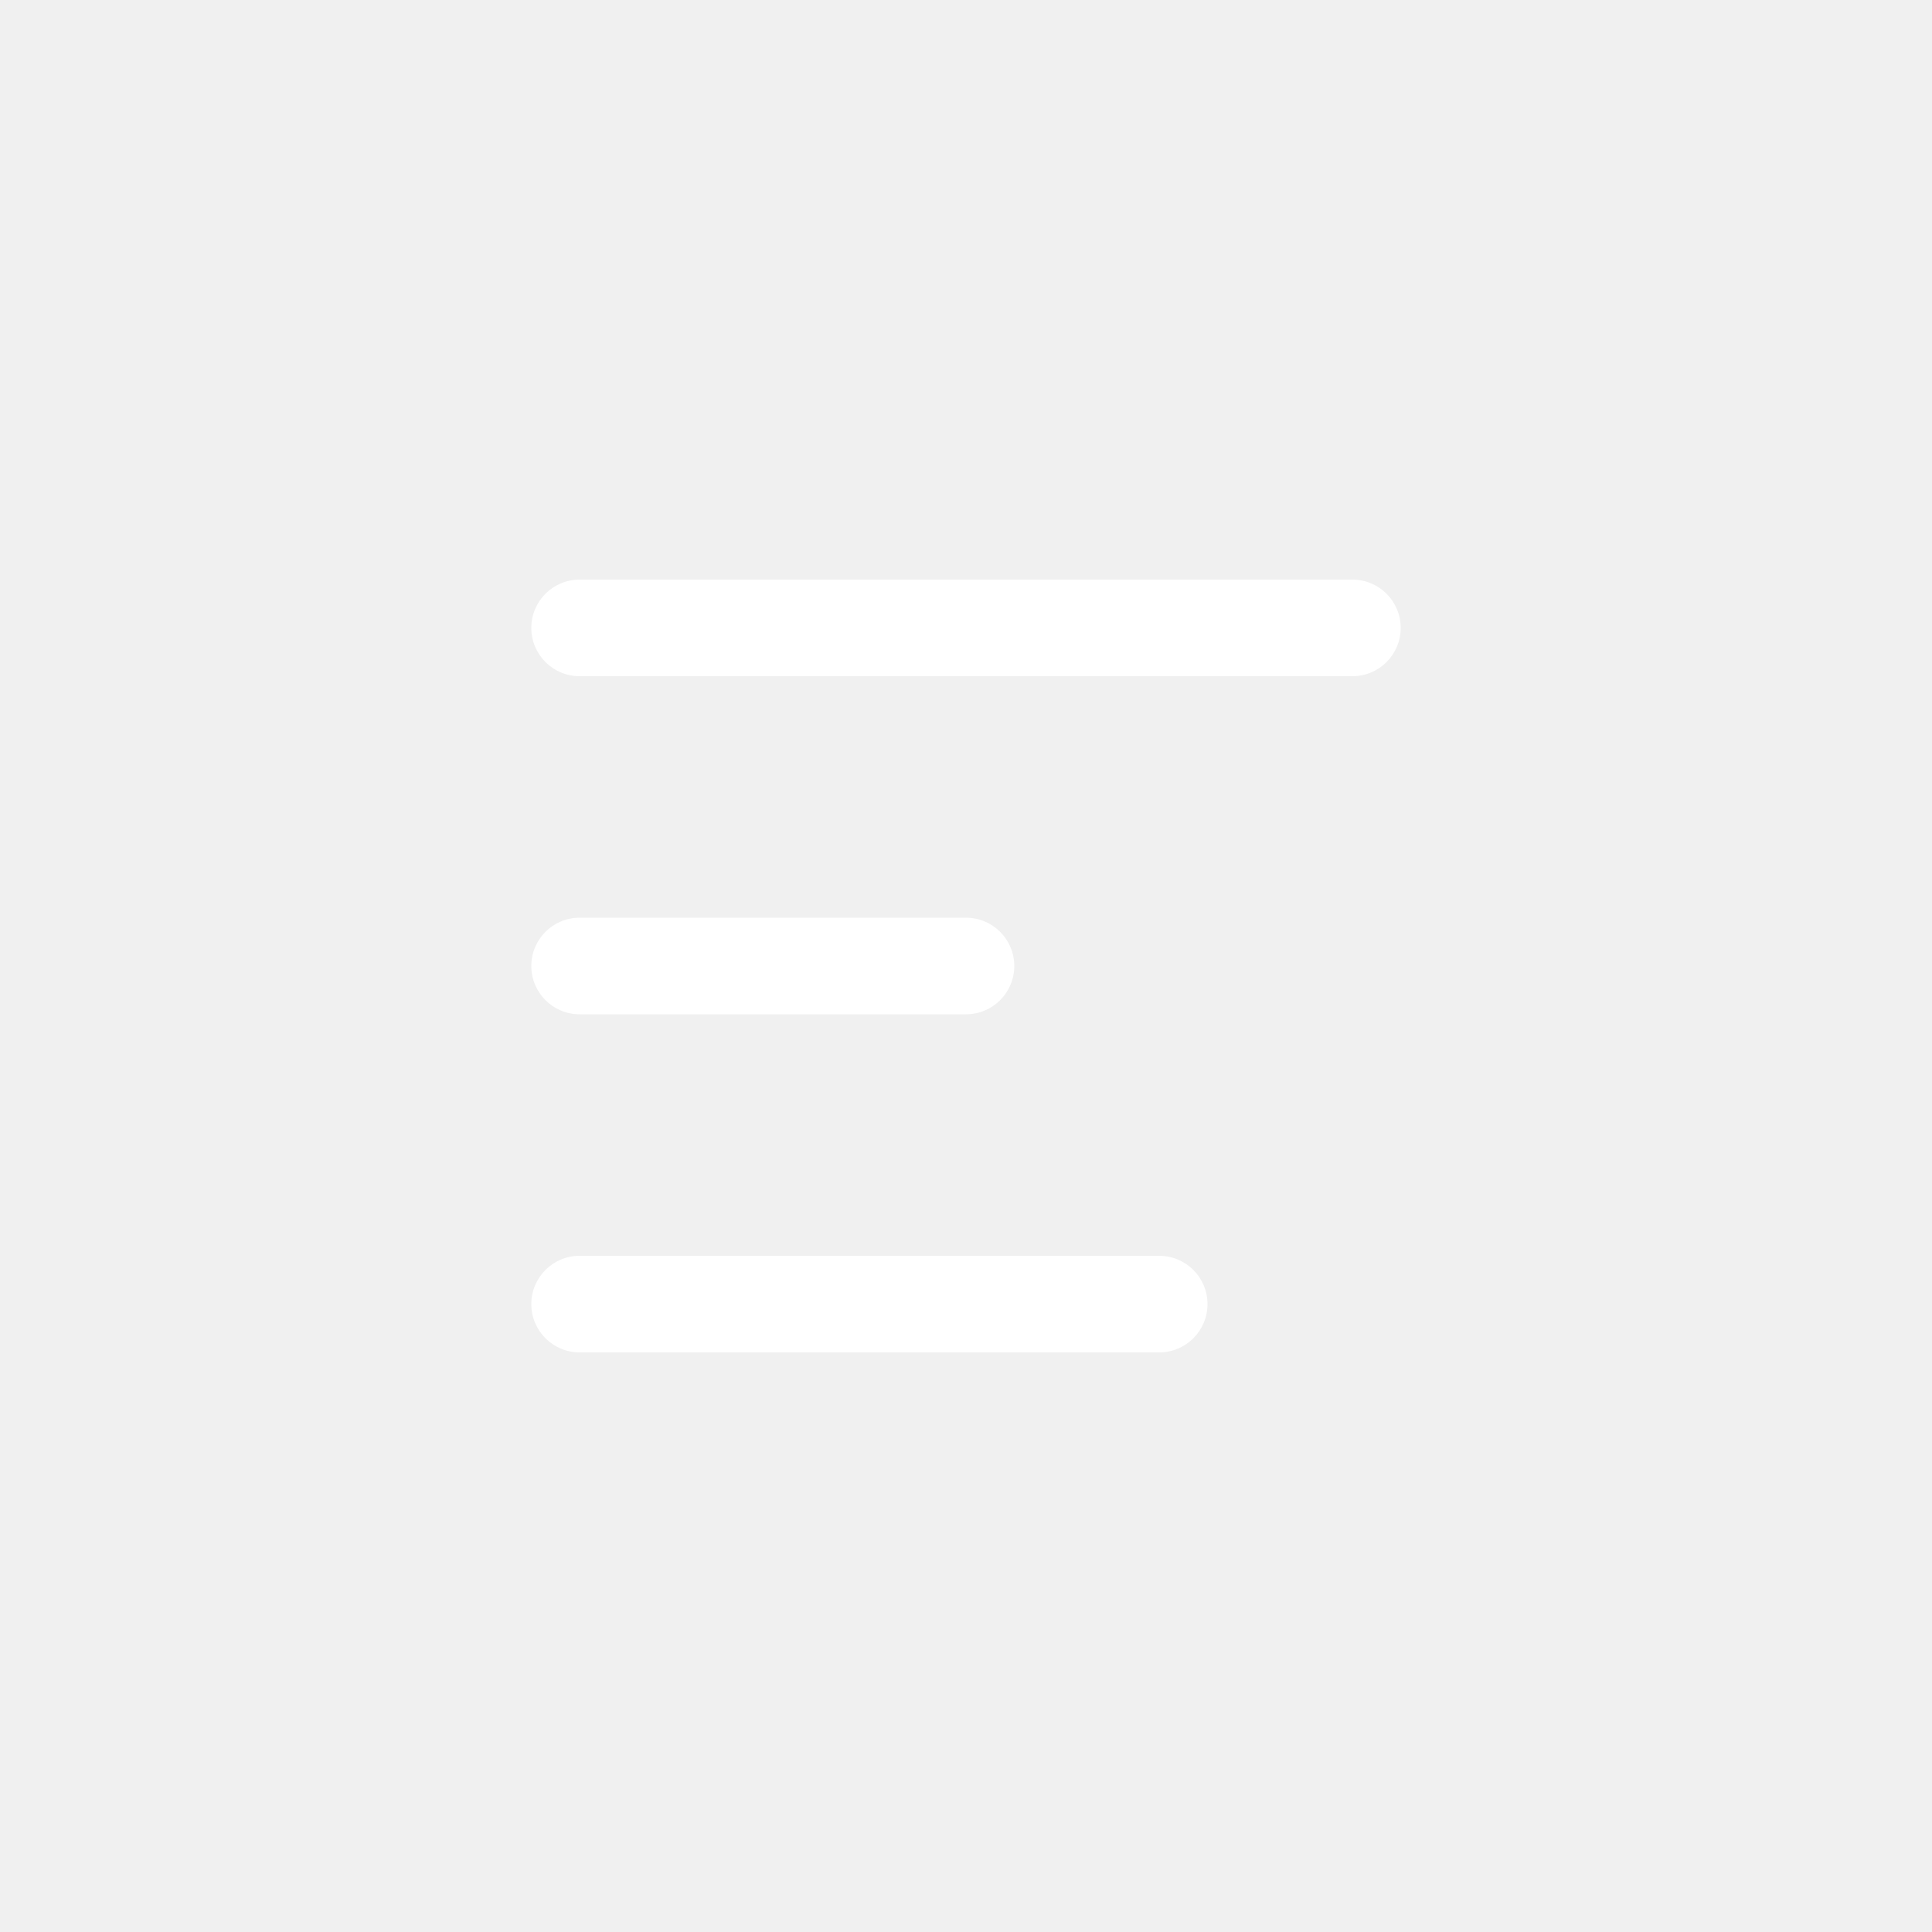
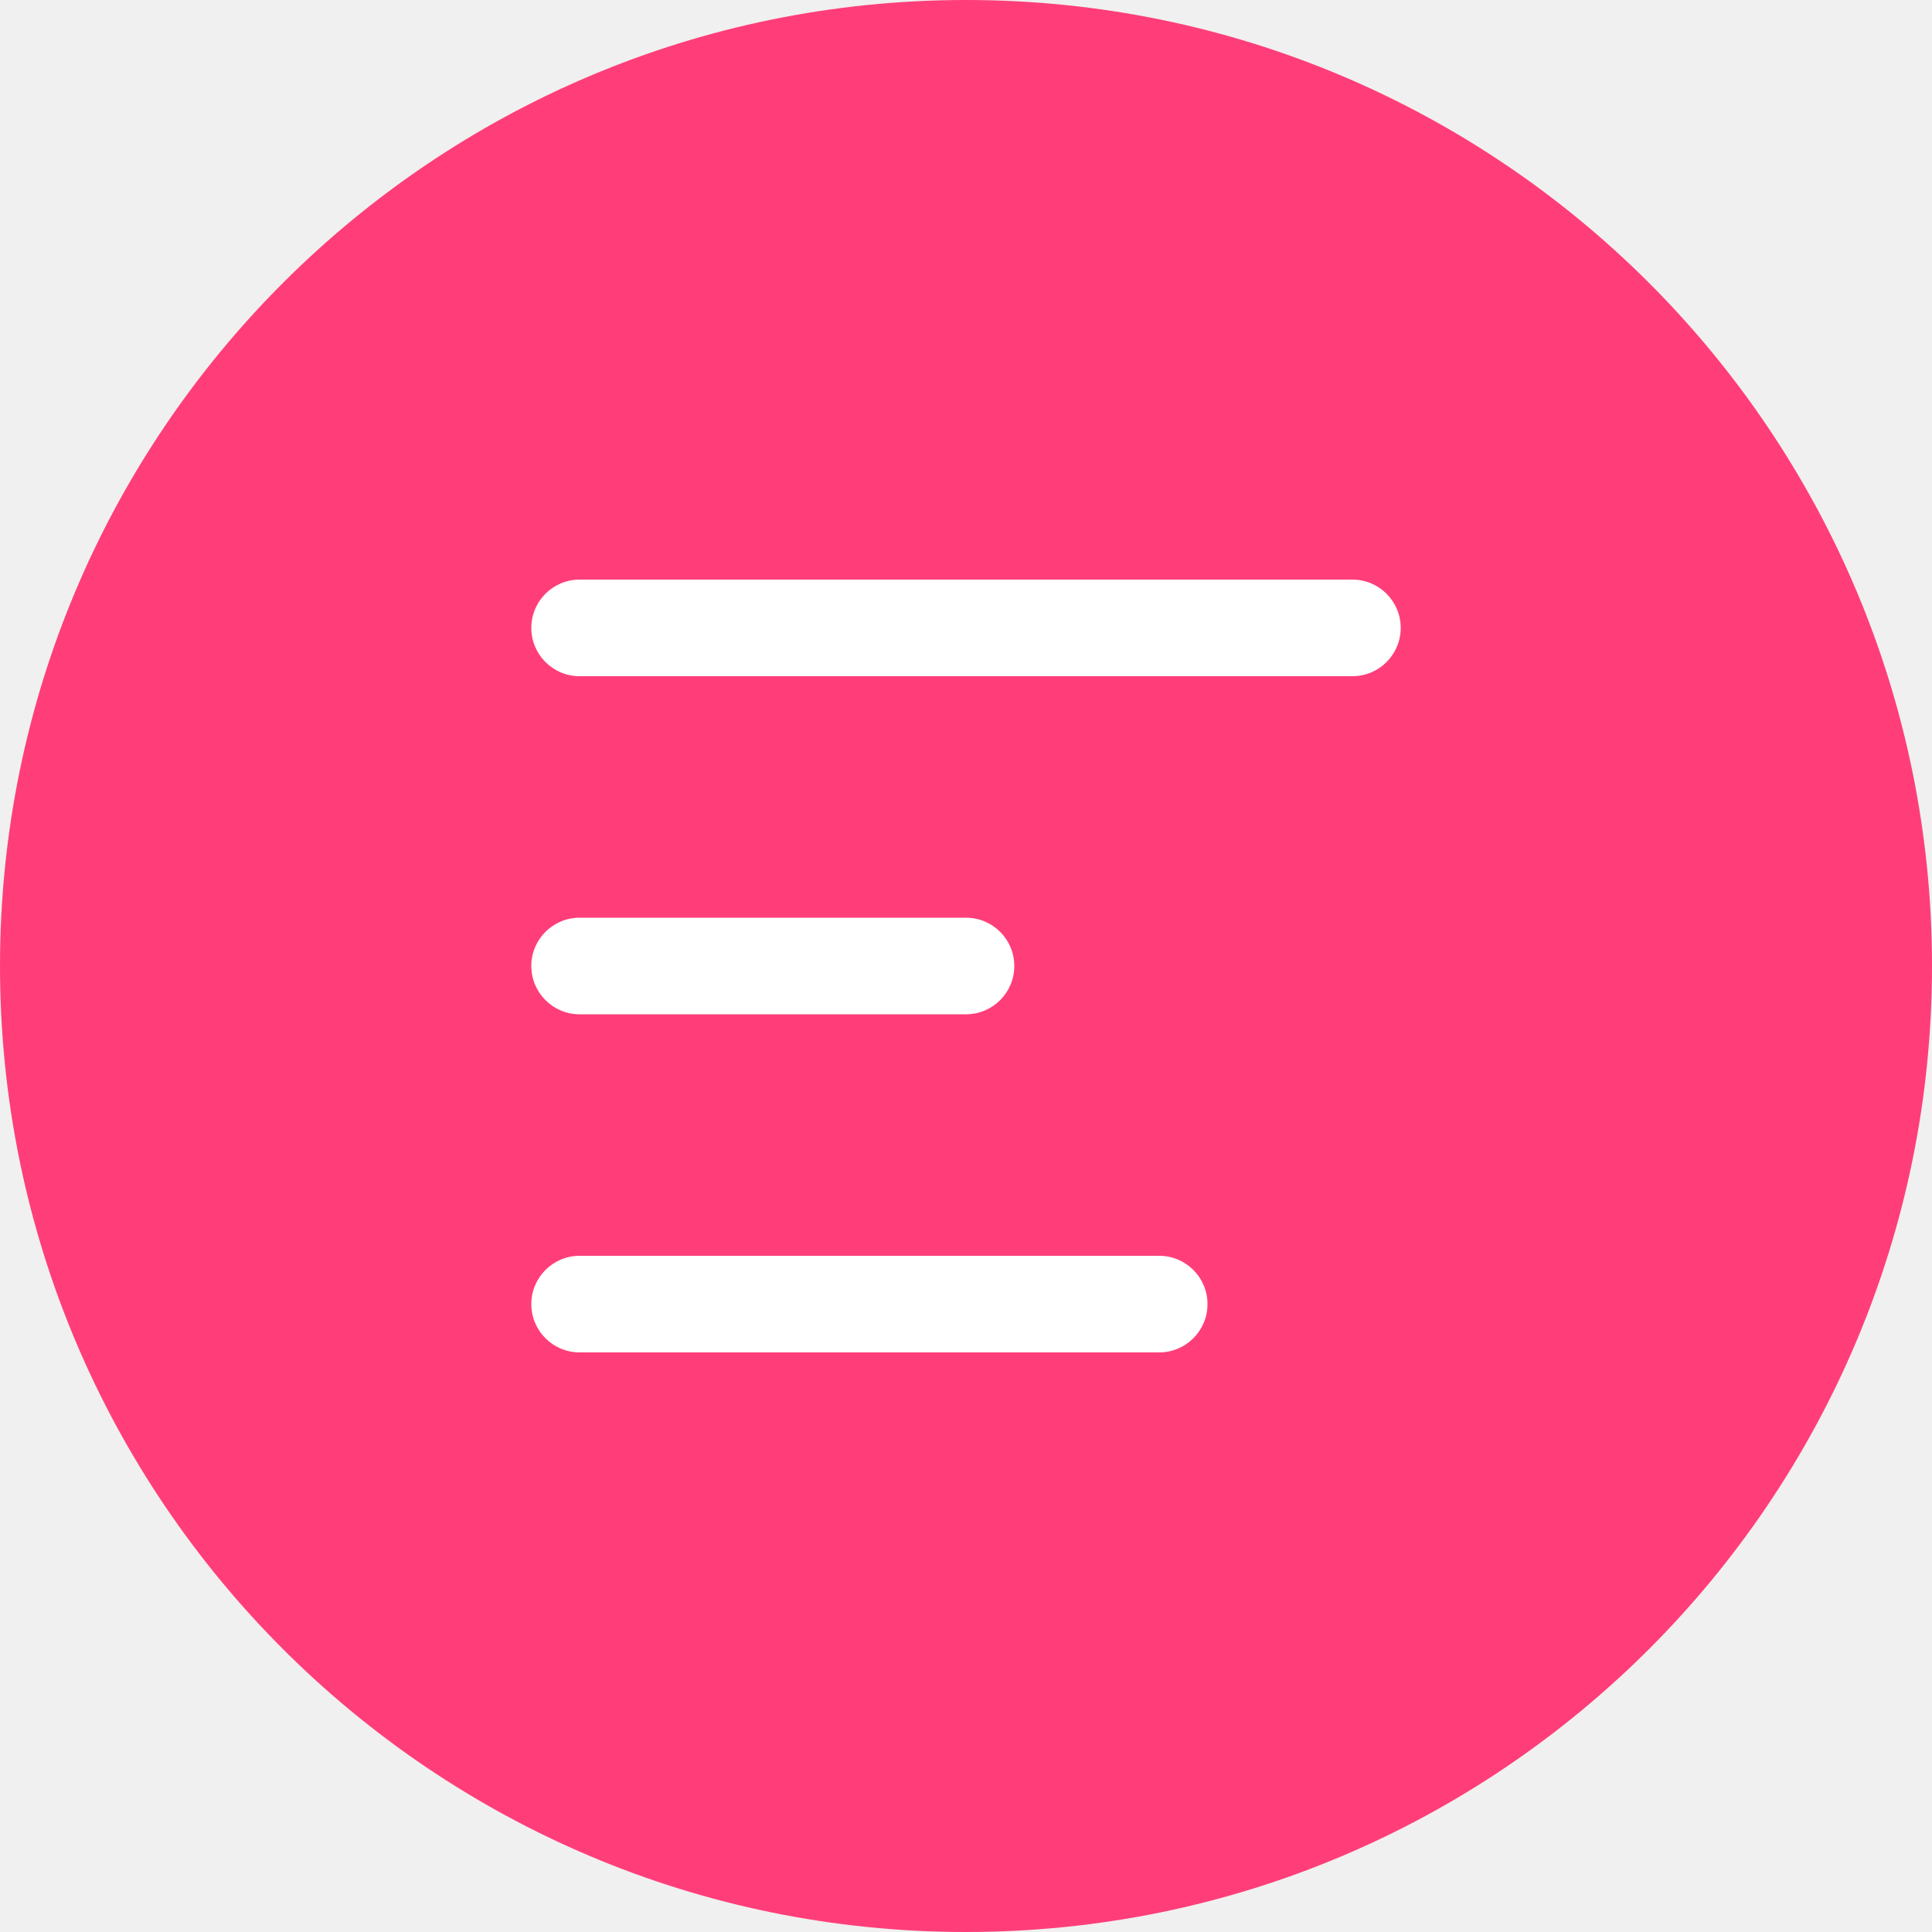
<svg xmlns="http://www.w3.org/2000/svg" width="40" height="40" viewBox="0 0 40 40" fill="none">
-   <rect width="40" height="40" rx="20" fill="none" />
+   <rect width="40" height="40" rx="20" fill="#FF3E79" />
  <path fill-rule="evenodd" clip-rule="evenodd" d="M11 13C11 12.448 11.448 12 12 12H28C28.552 12 29 12.448 29 13C29 13.552 28.552 14 28 14H12C11.448 14 11 13.552 11 13ZM11 20C11 19.448 11.448 19 12 19H20C20.552 19 21 19.448 21 20C21 20.552 20.552 21 20 21H12C11.448 21 11 20.552 11 20ZM12 26C11.448 26 11 26.448 11 27C11 27.552 11.448 28 12 28H24C24.552 28 25 27.552 25 27C25 26.448 24.552 26 24 26H12Z" fill="white" />
</svg>
